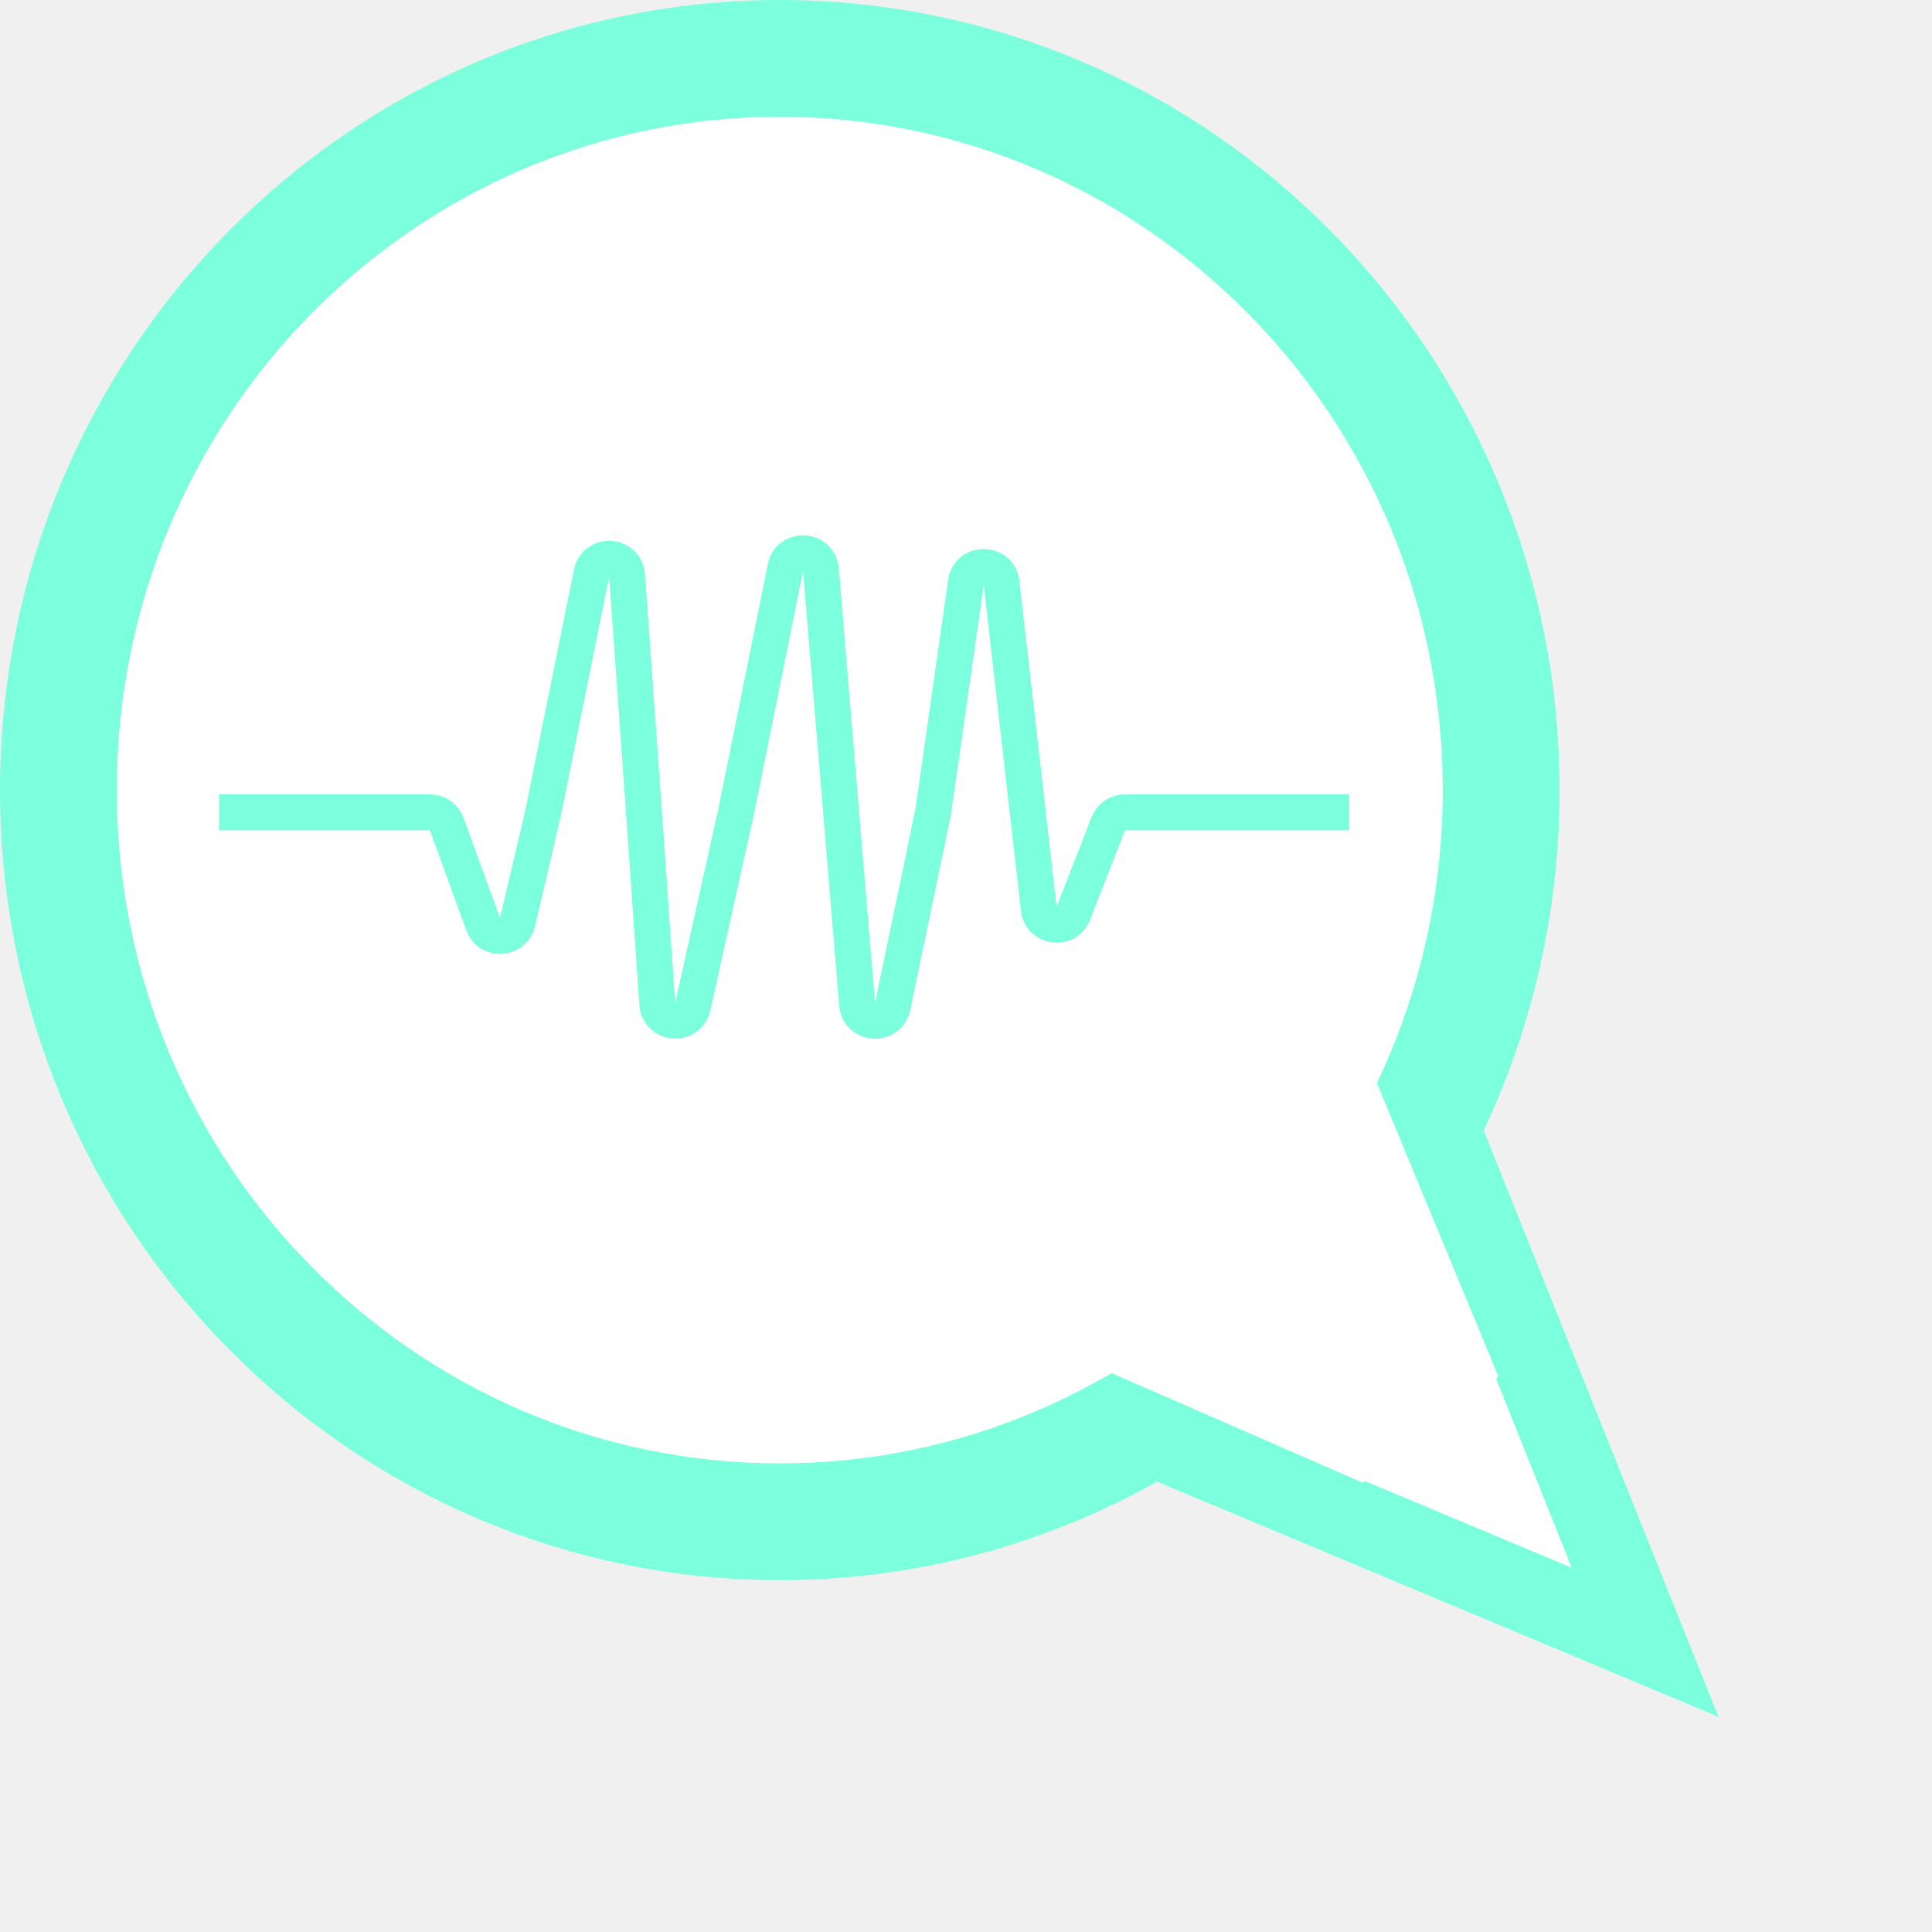
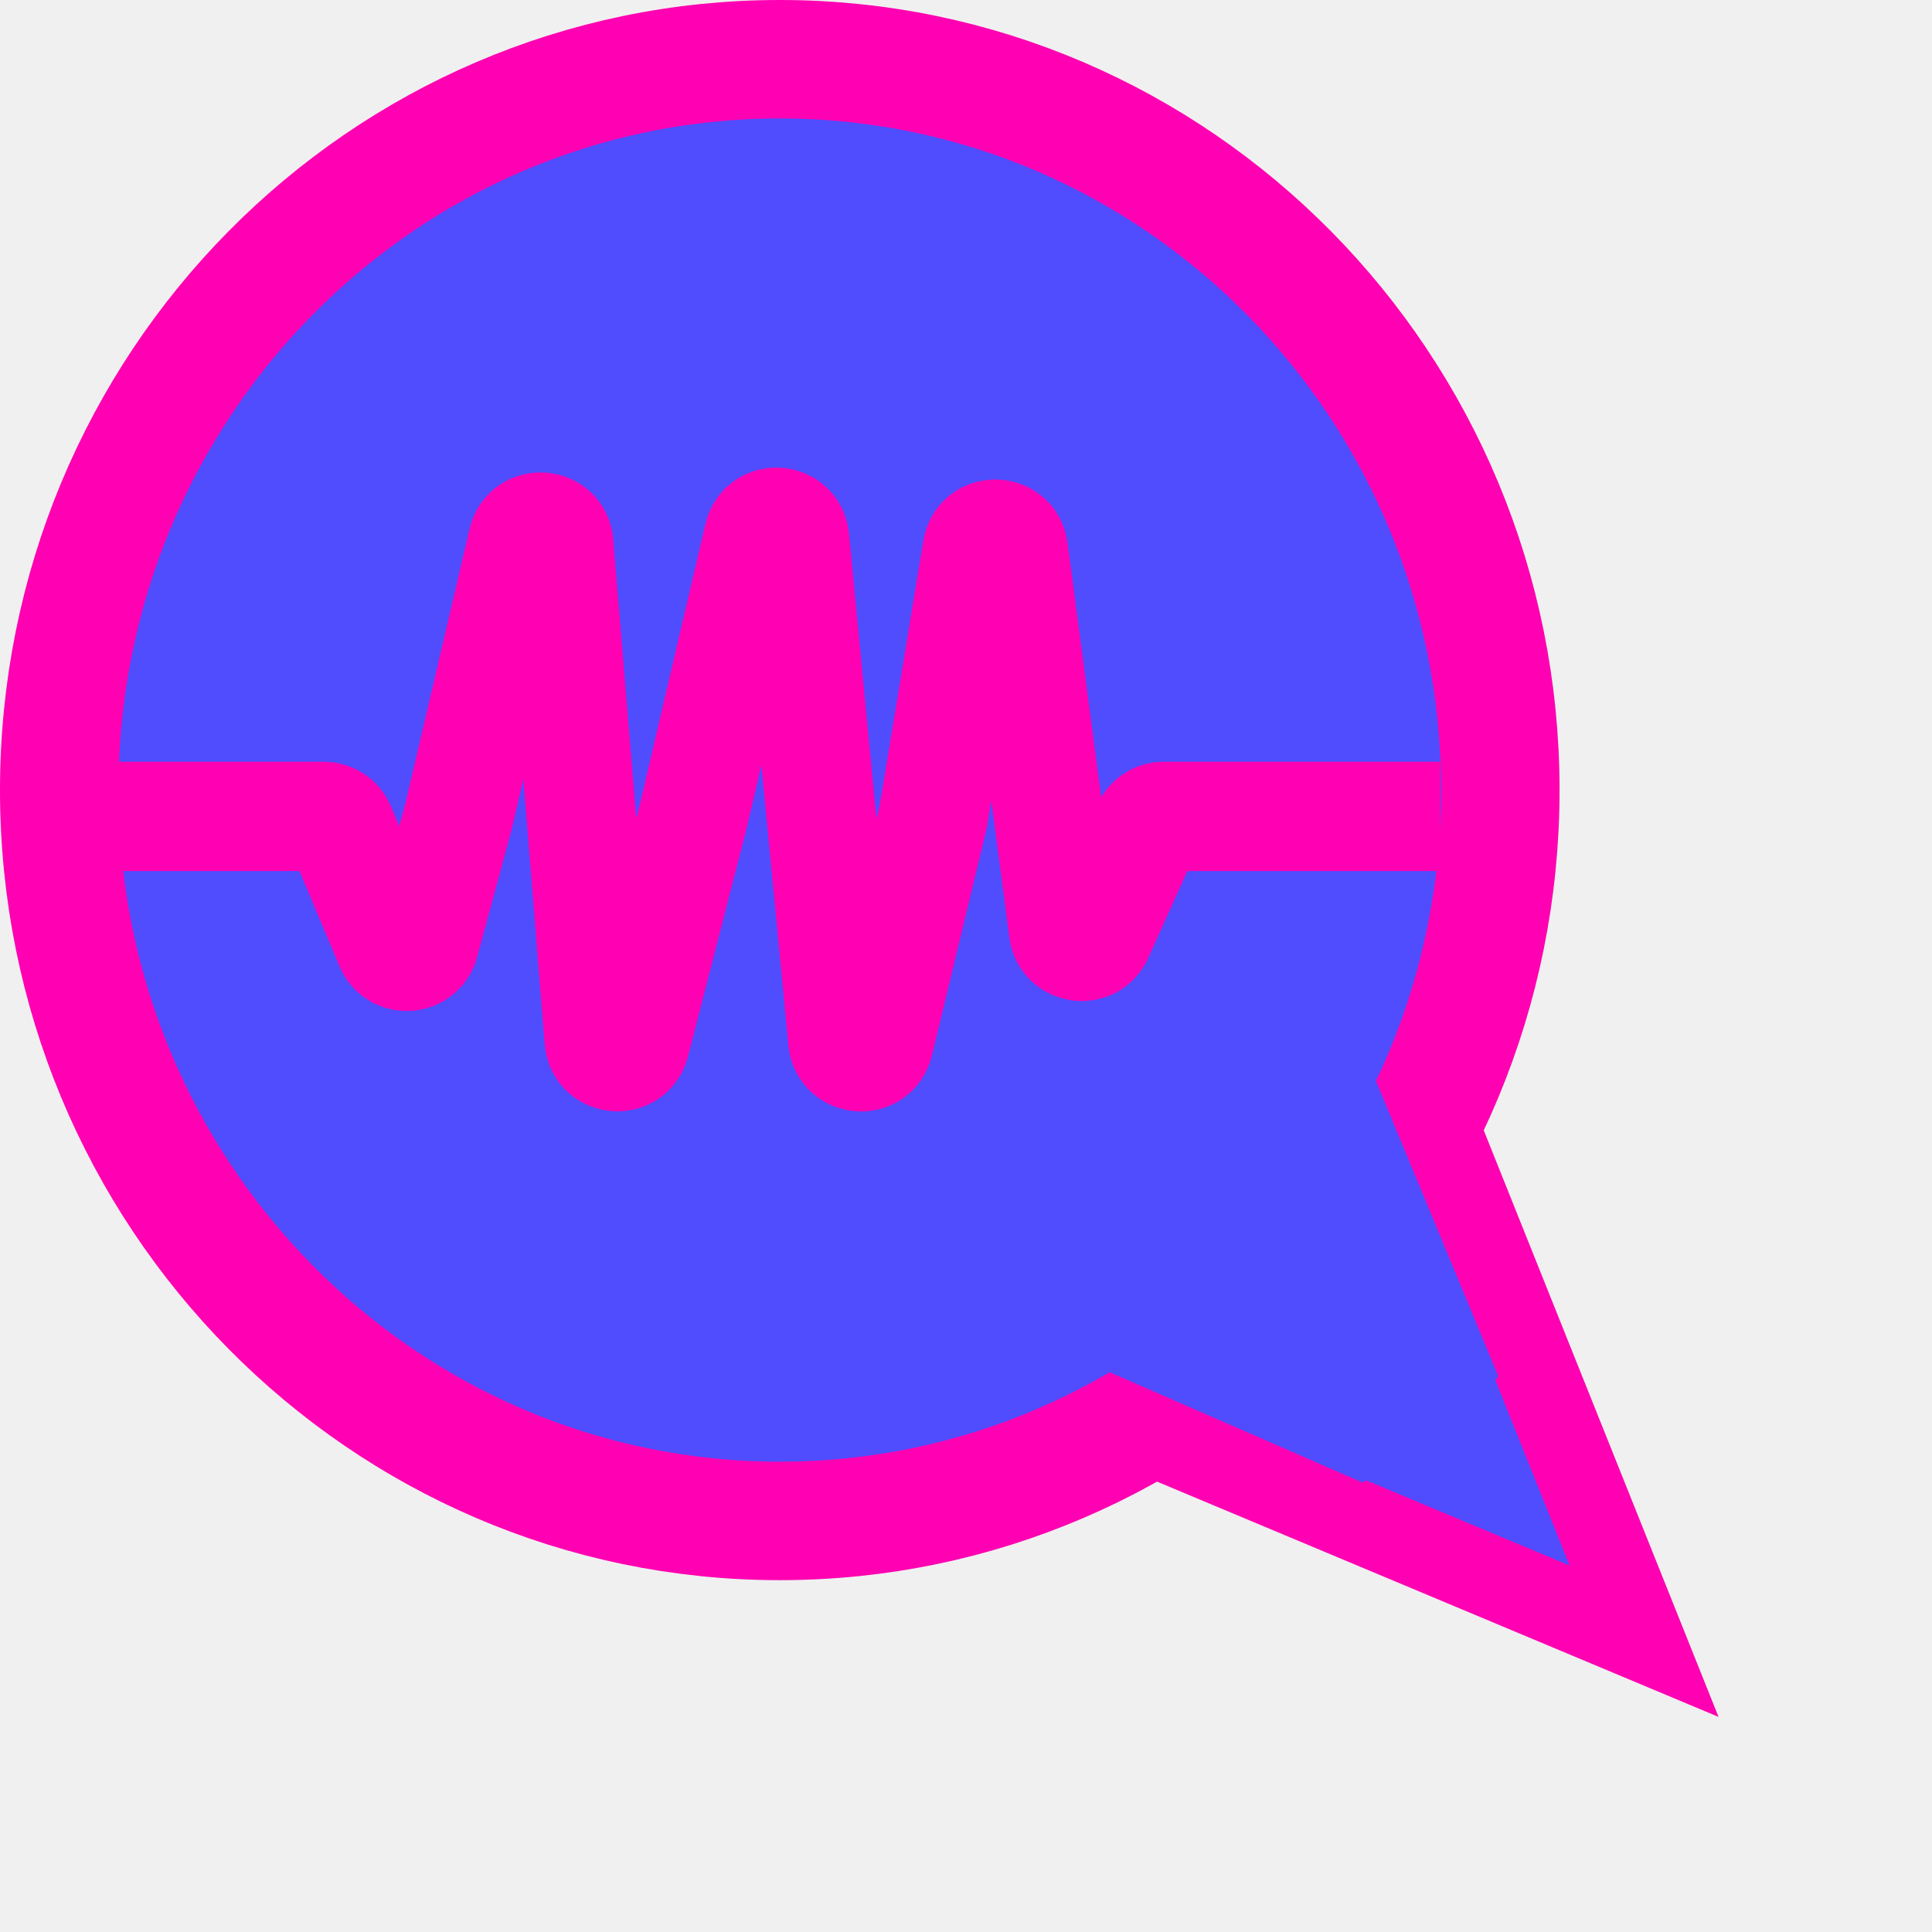
- <svg xmlns="http://www.w3.org/2000/svg" width="215" height="215" viewBox="0 0 215 215" fill="none">
-   <path d="M167.053 87.923C167.053 132.972 131.032 169.346 86.776 169.346C42.521 169.346 6.5 132.972 6.5 87.923C6.5 42.874 42.521 6.5 86.776 6.5C131.032 6.5 167.053 42.874 167.053 87.923Z" fill="white" stroke="#7CFFDC" stroke-width="13" />
-   <path d="M161.386 128.579L183.075 182.76L129.749 160.418L161.386 128.579Z" fill="white" stroke="#7CFFDC" stroke-width="9" />
-   <path d="M24.375 90.393H47.837C48.678 90.393 49.43 90.919 49.717 91.709L53.766 102.845C54.446 104.714 57.141 104.554 57.593 102.617L60.451 90.393L65.829 63.791C66.29 61.509 69.618 61.722 69.784 64.044L71.664 90.393L73.146 111.715C73.306 114.017 76.592 114.263 77.093 112.011L81.901 90.393L87.402 63.181C87.861 60.912 91.164 61.105 91.356 63.411L93.602 90.393L95.383 111.756C95.575 114.055 98.863 114.256 99.334 111.998L103.839 90.393L107.489 64.813C107.821 62.49 111.19 62.538 111.456 64.868L115.597 101.133C115.834 103.207 118.69 103.577 119.448 101.632L123.331 91.666C123.63 90.898 124.37 90.393 125.194 90.393H150.152" stroke="#7CFFDC" stroke-width="4" />
-   <path d="M163.032 158.659L151.615 164.979L116.514 149.666L121.624 137.427L143.562 116.682L150.152 113.114L166.728 153.124L163.032 158.659Z" fill="white" />
+ <svg xmlns="http://www.w3.org/2000/svg" width="212" height="212" viewBox="0 0 212 212" fill="none">
+   <path d="M164.631 86.696C164.631 131.068 129.152 166.892 85.566 166.892C41.979 166.892 6.5 131.068 6.5 86.696C6.5 42.324 41.979 6.5 85.566 6.5C129.152 6.5 164.631 42.324 164.631 86.696Z" fill="#504DFF" stroke="#FF00B2" stroke-width="13" />
+   <path d="M159.112 126.897L180.407 180.094L128.049 158.157L159.112 126.897Z" fill="#504DFF" stroke="#FF00B2" stroke-width="9" />
+   <path d="M7 89.583H35.524C36.329 89.583 37.056 90.066 37.368 90.808L42.792 103.712C43.529 105.467 46.07 105.297 46.566 103.459L50.316 89.583L57.372 59.389C57.891 57.168 61.125 57.407 61.312 59.679L63.779 89.583L65.749 114.105C65.93 116.355 69.118 116.629 69.68 114.443L76.071 89.583L83.25 58.861C83.766 56.656 86.972 56.87 87.189 59.124L90.12 89.583L92.488 114.151C92.705 116.397 95.895 116.621 96.423 114.428L102.412 89.583L107.243 60.294C107.618 58.025 110.898 58.077 111.199 60.358L116.711 102.111C116.975 104.107 119.69 104.506 120.517 102.67L125.88 90.762C126.203 90.045 126.917 89.583 127.704 89.583H158.02" stroke="#FF00B2" stroke-width="12" />
+   <path d="M160.757 156.445L149.499 162.677L114.889 147.578L119.927 135.509L141.559 115.053L148.057 111.536L164.401 150.988L160.757 156.445Z" fill="#504DFF" />
</svg>
